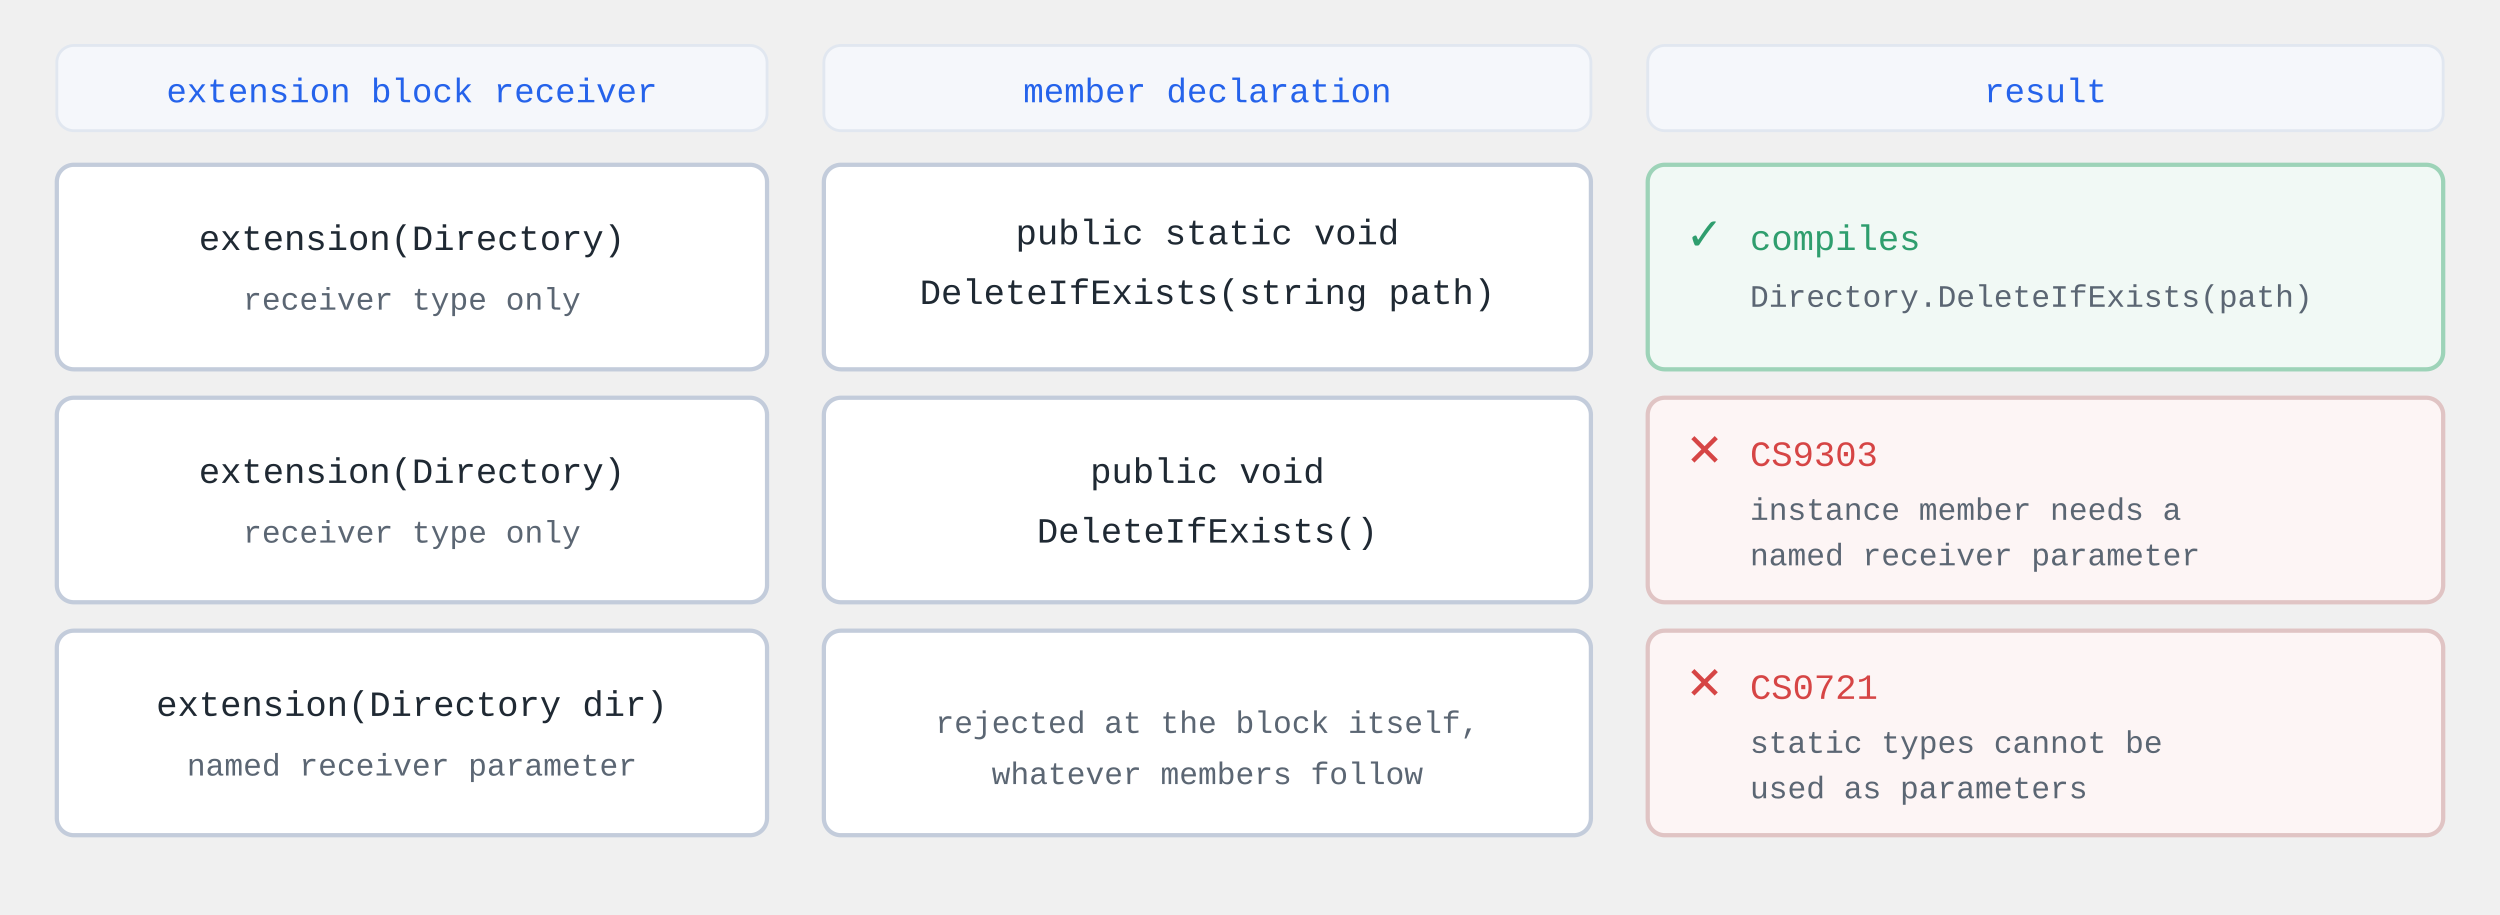
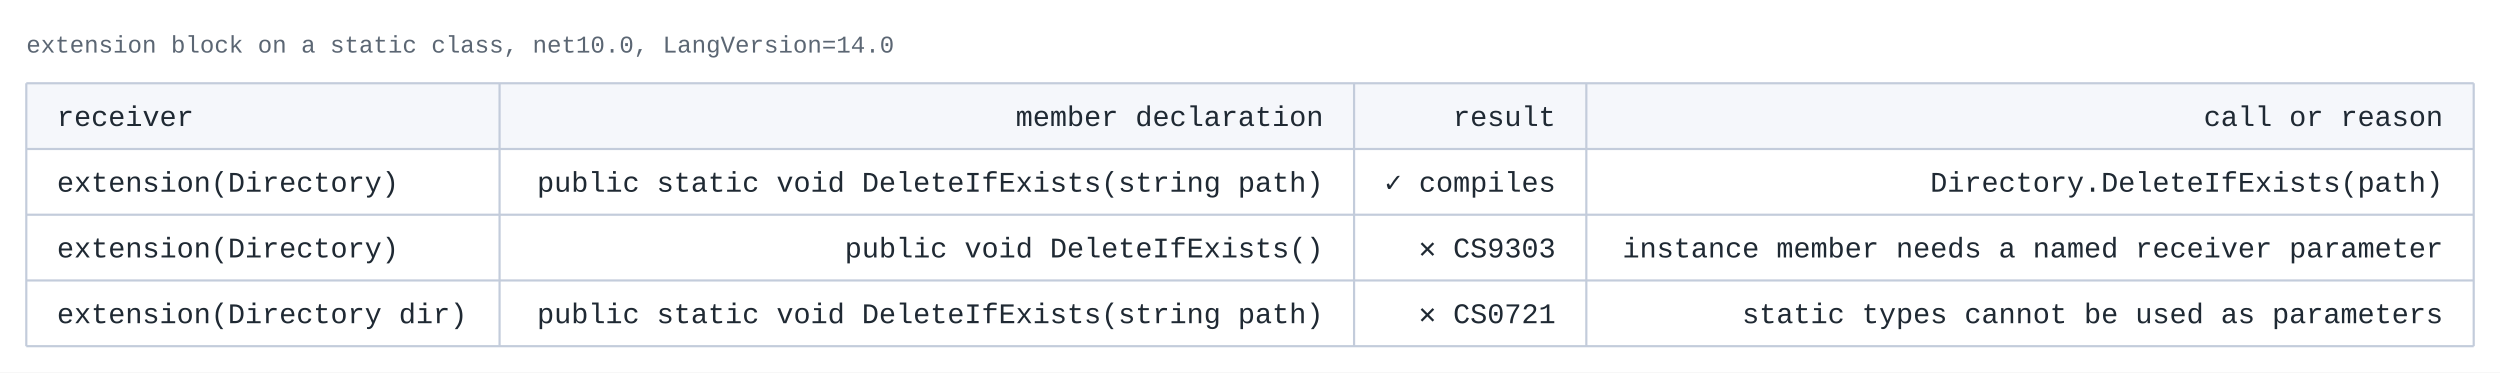
- <svg xmlns="http://www.w3.org/2000/svg" viewBox="0 0 880 322" width="880" height="322" role="img">
+ <svg xmlns="http://www.w3.org/2000/svg" viewBox="0 0 1141 170" width="1141" height="170" role="img">
  <defs>
    <style>
-       .head { fill: #f5f7fb; stroke: #e1e7f0; stroke-width: 1; }
-       .box { fill: #ffffff; stroke: #c3ccdb; stroke-width: 1.5; }
-       .box-ok { fill: #f1f9f5; stroke: #9dd3b8; stroke-width: 1.5; }
-       .box-ng { fill: #fdf5f5; stroke: #e0c4c4; stroke-width: 1.5; }
-       .code { font-family: Consolas, "Courier New", monospace; font-size: 12.5px; fill: #1f2933; }
-       .code-sm { font-family: Consolas, "Courier New", monospace; font-size: 11px; fill: #5b6673; }
-       .head-title { font-family: Consolas, "Courier New", monospace; font-size: 12px; fill: #2563eb; }
-       .ng { fill: #d64545; }
-       .ok { fill: #2f9e6e; }
-       .mark { font-family: "Segoe UI", sans-serif; font-size: 16px; }
+       .bg { fill: #ffffff; }
+       .head { fill: #f5f7fb; }
+       .line { stroke: #c3ccdb; stroke-width: 1; }
+       .cell { font-family: Consolas, "Courier New", monospace; font-size: 13px; fill: #1f2933; }
+       .title { font-family: Consolas, "Courier New", monospace; font-size: 11px; fill: #5b6673; }
    </style>
  </defs>
-   <rect class="head" x="20" y="16" width="250" height="30" rx="6" />
-   <text class="head-title" x="145" y="36" text-anchor="middle">extension block receiver</text>
-   <rect class="head" x="290" y="16" width="270" height="30" rx="6" />
-   <text class="head-title" x="425" y="36" text-anchor="middle">member declaration</text>
-   <rect class="head" x="580" y="16" width="280" height="30" rx="6" />
-   <text class="head-title" x="720" y="36" text-anchor="middle">result</text>
-   <rect class="box" x="20" y="58" width="250" height="72" rx="6" />
-   <text class="code" x="145" y="88" text-anchor="middle">extension(Directory)</text>
-   <text class="code-sm" x="145" y="109" text-anchor="middle">receiver type only</text>
-   <rect class="box" x="290" y="58" width="270" height="72" rx="6" />
-   <text class="code" x="425" y="86" text-anchor="middle">public static void</text>
-   <text class="code" x="425" y="107" text-anchor="middle">DeleteIfExists(string path)</text>
-   <rect class="box-ok" x="580" y="58" width="280" height="72" rx="6" />
-   <text class="mark ok" x="600" y="88" text-anchor="middle">✓</text>
-   <text class="code ok" x="616" y="88">compiles</text>
-   <text class="code-sm" x="616" y="108">Directory.DeleteIfExists(path)</text>
-   <rect class="box" x="20" y="140" width="250" height="72" rx="6" />
-   <text class="code" x="145" y="170" text-anchor="middle">extension(Directory)</text>
-   <text class="code-sm" x="145" y="191" text-anchor="middle">receiver type only</text>
-   <rect class="box" x="290" y="140" width="270" height="72" rx="6" />
-   <text class="code" x="425" y="170" text-anchor="middle">public void</text>
-   <text class="code" x="425" y="191" text-anchor="middle">DeleteIfExists()</text>
-   <rect class="box-ng" x="580" y="140" width="280" height="72" rx="6" />
-   <text class="mark ng" x="600" y="164" text-anchor="middle">✕</text>
-   <text class="code ng" x="616" y="164">CS9303</text>
-   <text class="code-sm" x="616" y="183">instance member needs a</text>
-   <text class="code-sm" x="616" y="199">named receiver parameter</text>
-   <rect class="box" x="20" y="222" width="250" height="72" rx="6" />
-   <text class="code" x="145" y="252" text-anchor="middle">extension(Directory dir)</text>
-   <text class="code-sm" x="145" y="273" text-anchor="middle">named receiver parameter</text>
-   <rect class="box" x="290" y="222" width="270" height="72" rx="6" />
-   <text class="code-sm" x="425" y="258" text-anchor="middle">rejected at the block itself,</text>
-   <text class="code-sm" x="425" y="276" text-anchor="middle">whatever members follow</text>
-   <rect class="box-ng" x="580" y="222" width="280" height="72" rx="6" />
-   <text class="mark ng" x="600" y="246" text-anchor="middle">✕</text>
-   <text class="code ng" x="616" y="246">CS0721</text>
-   <text class="code-sm" x="616" y="265">static types cannot be</text>
-   <text class="code-sm" x="616" y="281">used as parameters</text>
+   <rect class="bg" x="0" y="0" width="1141" height="170" />
+   <text class="title" x="12" y="24">extension block on a static class, net10.0, LangVersion=14.0</text>
+   <rect class="head" x="12" y="38" width="1117" height="30" />
+   <text class="cell" x="26" y="57.5">receiver</text>
+   <text class="cell" x="604" y="57.5" text-anchor="end">member declaration</text>
+   <text class="cell" x="710" y="57.5" text-anchor="end">result</text>
+   <text class="cell" x="1115" y="57.5" text-anchor="end">call or reason</text>
+   <text class="cell" x="26" y="87.5">extension(Directory)</text>
+   <text class="cell" x="604" y="87.5" text-anchor="end">public static void DeleteIfExists(string path)</text>
+   <text class="cell" x="710" y="87.5" text-anchor="end">✓ compiles</text>
+   <text class="cell" x="1115" y="87.5" text-anchor="end">Directory.DeleteIfExists(path)</text>
+   <text class="cell" x="26" y="117.5">extension(Directory)</text>
+   <text class="cell" x="604" y="117.5" text-anchor="end">public void DeleteIfExists()</text>
+   <text class="cell" x="710" y="117.5" text-anchor="end">✕ CS9303</text>
+   <text class="cell" x="1115" y="117.5" text-anchor="end">instance member needs a named receiver parameter</text>
+   <text class="cell" x="26" y="147.5">extension(Directory dir)</text>
+   <text class="cell" x="604" y="147.5" text-anchor="end">public static void DeleteIfExists(string path)</text>
+   <text class="cell" x="710" y="147.5" text-anchor="end">✕ CS0721</text>
+   <text class="cell" x="1115" y="147.5" text-anchor="end">static types cannot be used as parameters</text>
+   <line class="line" x1="12" y1="38" x2="1129" y2="38" />
+   <line class="line" x1="12" y1="68" x2="1129" y2="68" />
+   <line class="line" x1="12" y1="98" x2="1129" y2="98" />
+   <line class="line" x1="12" y1="128" x2="1129" y2="128" />
+   <line class="line" x1="12" y1="158" x2="1129" y2="158" />
+   <line class="line" x1="12" y1="38" x2="12" y2="158" />
+   <line class="line" x1="228" y1="38" x2="228" y2="158" />
+   <line class="line" x1="618" y1="38" x2="618" y2="158" />
+   <line class="line" x1="724" y1="38" x2="724" y2="158" />
+   <line class="line" x1="1129" y1="38" x2="1129" y2="158" />
</svg>
